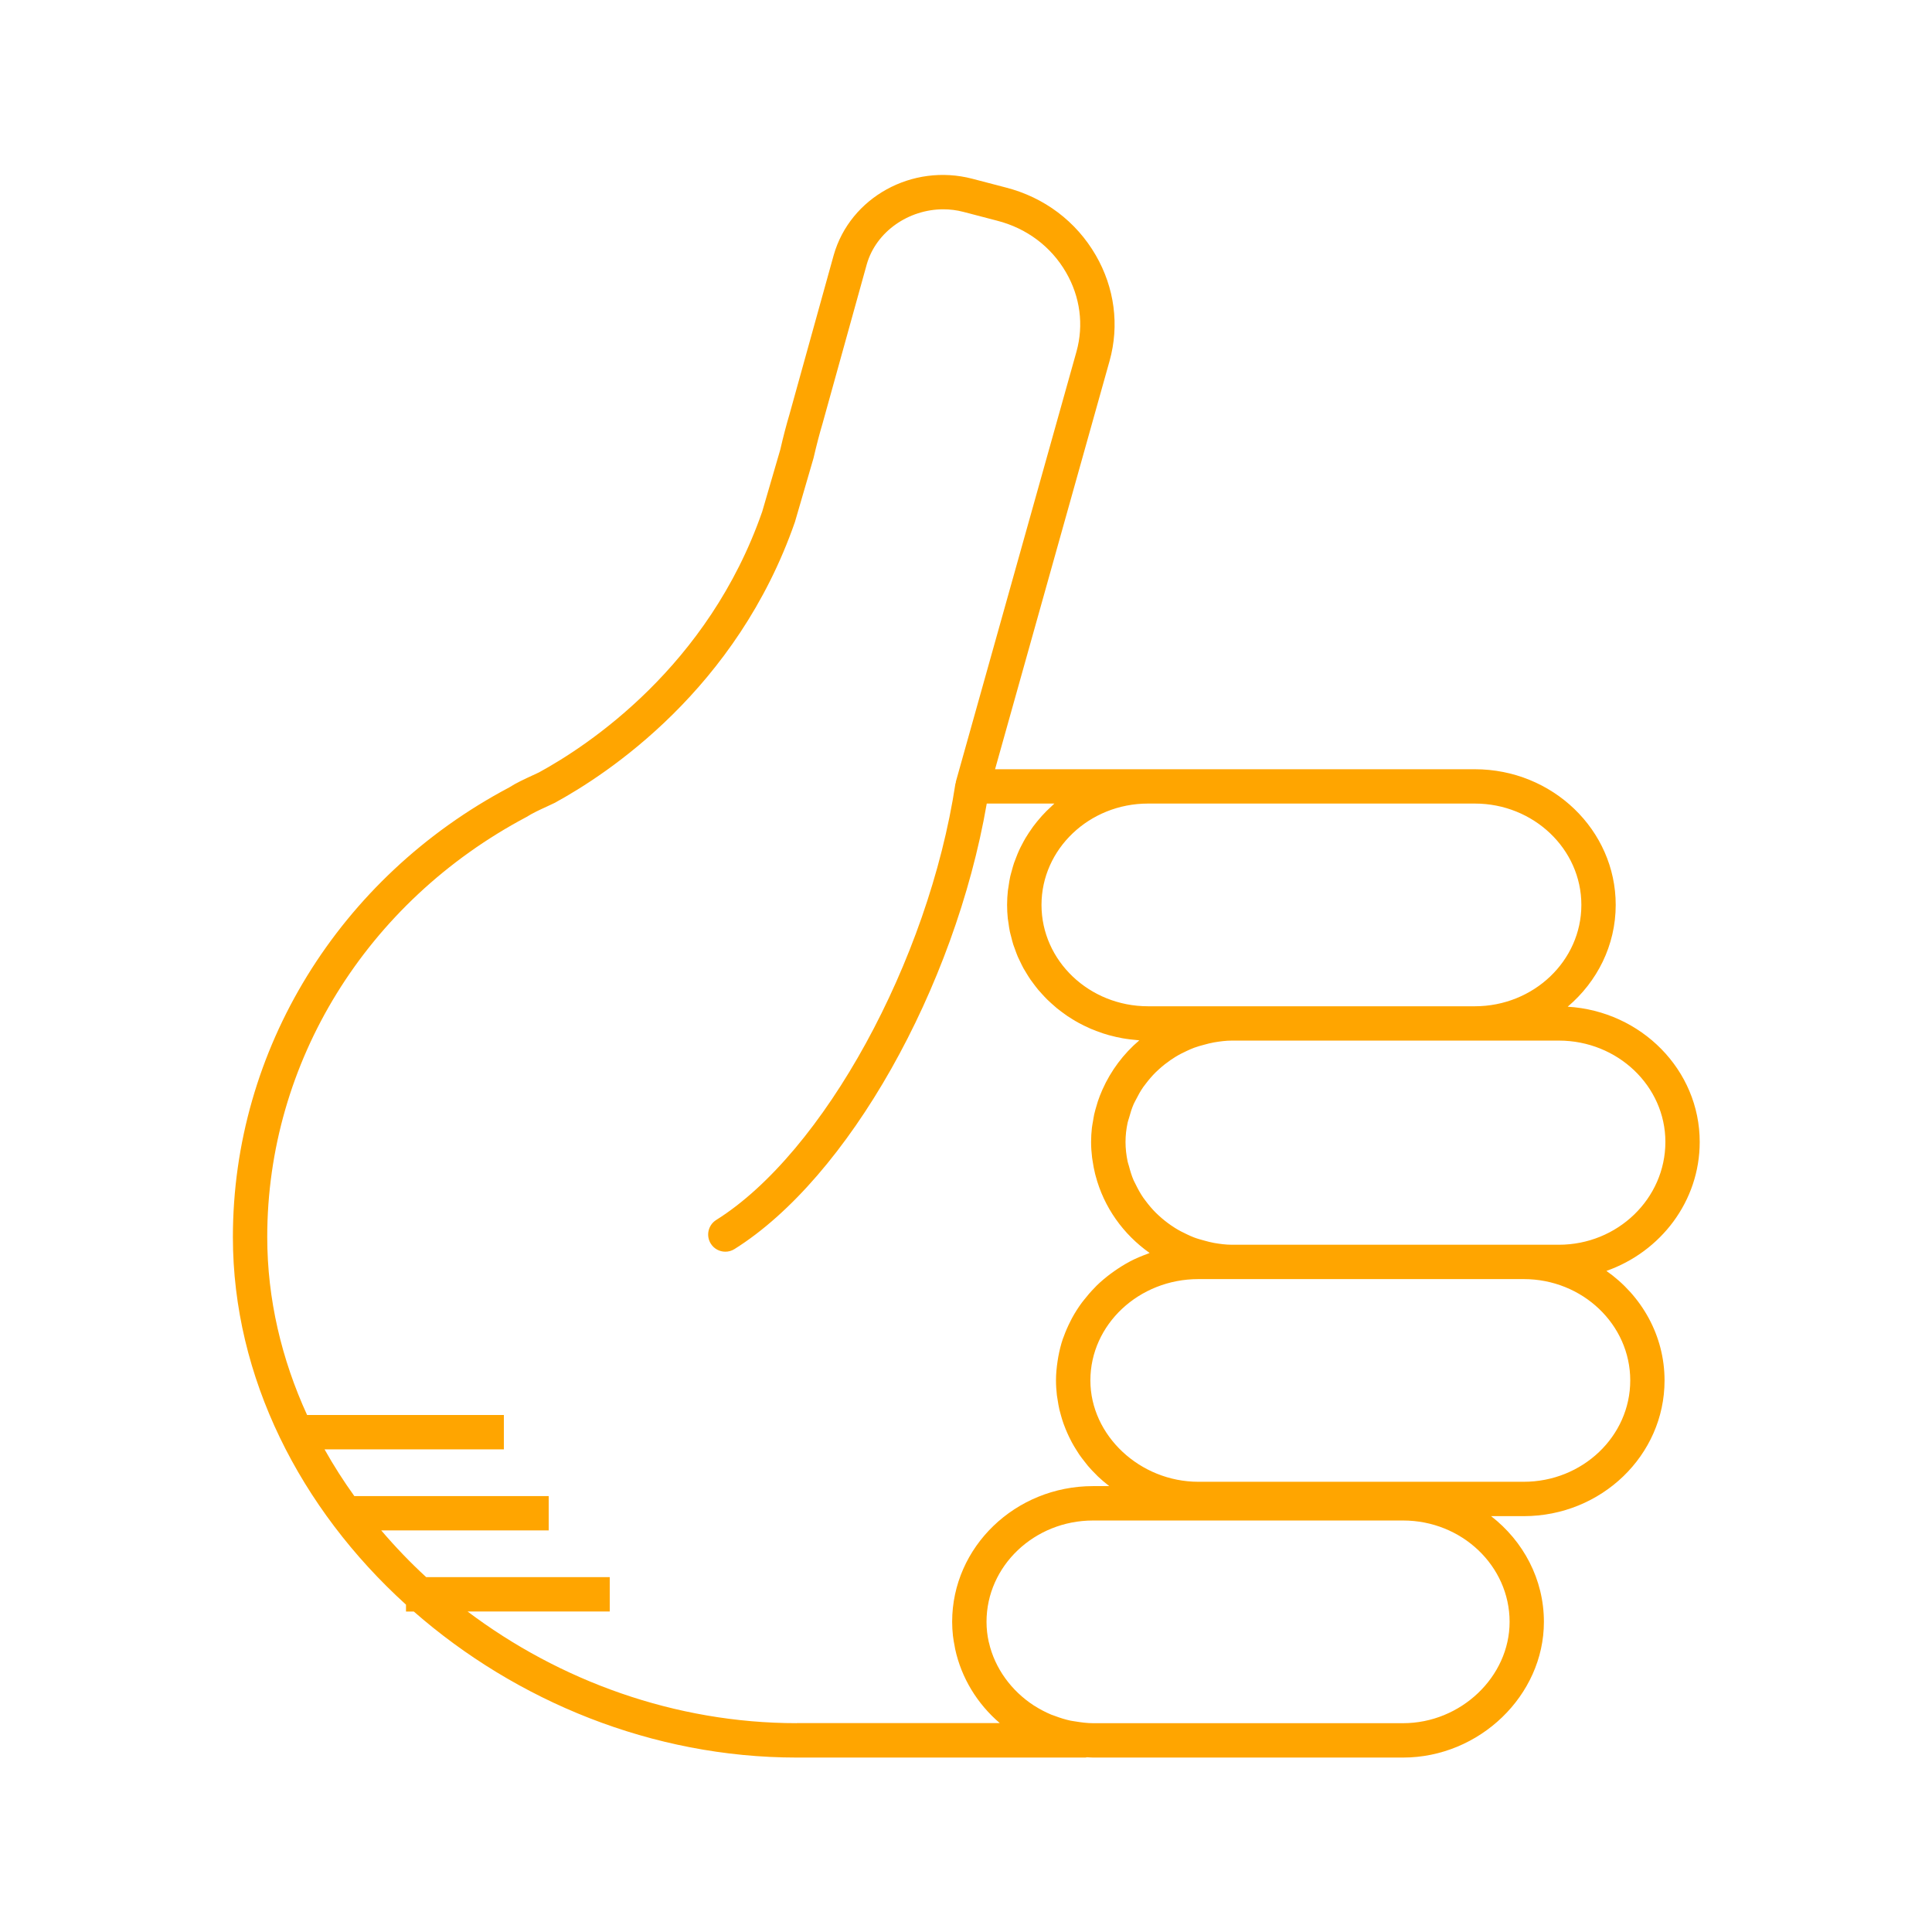
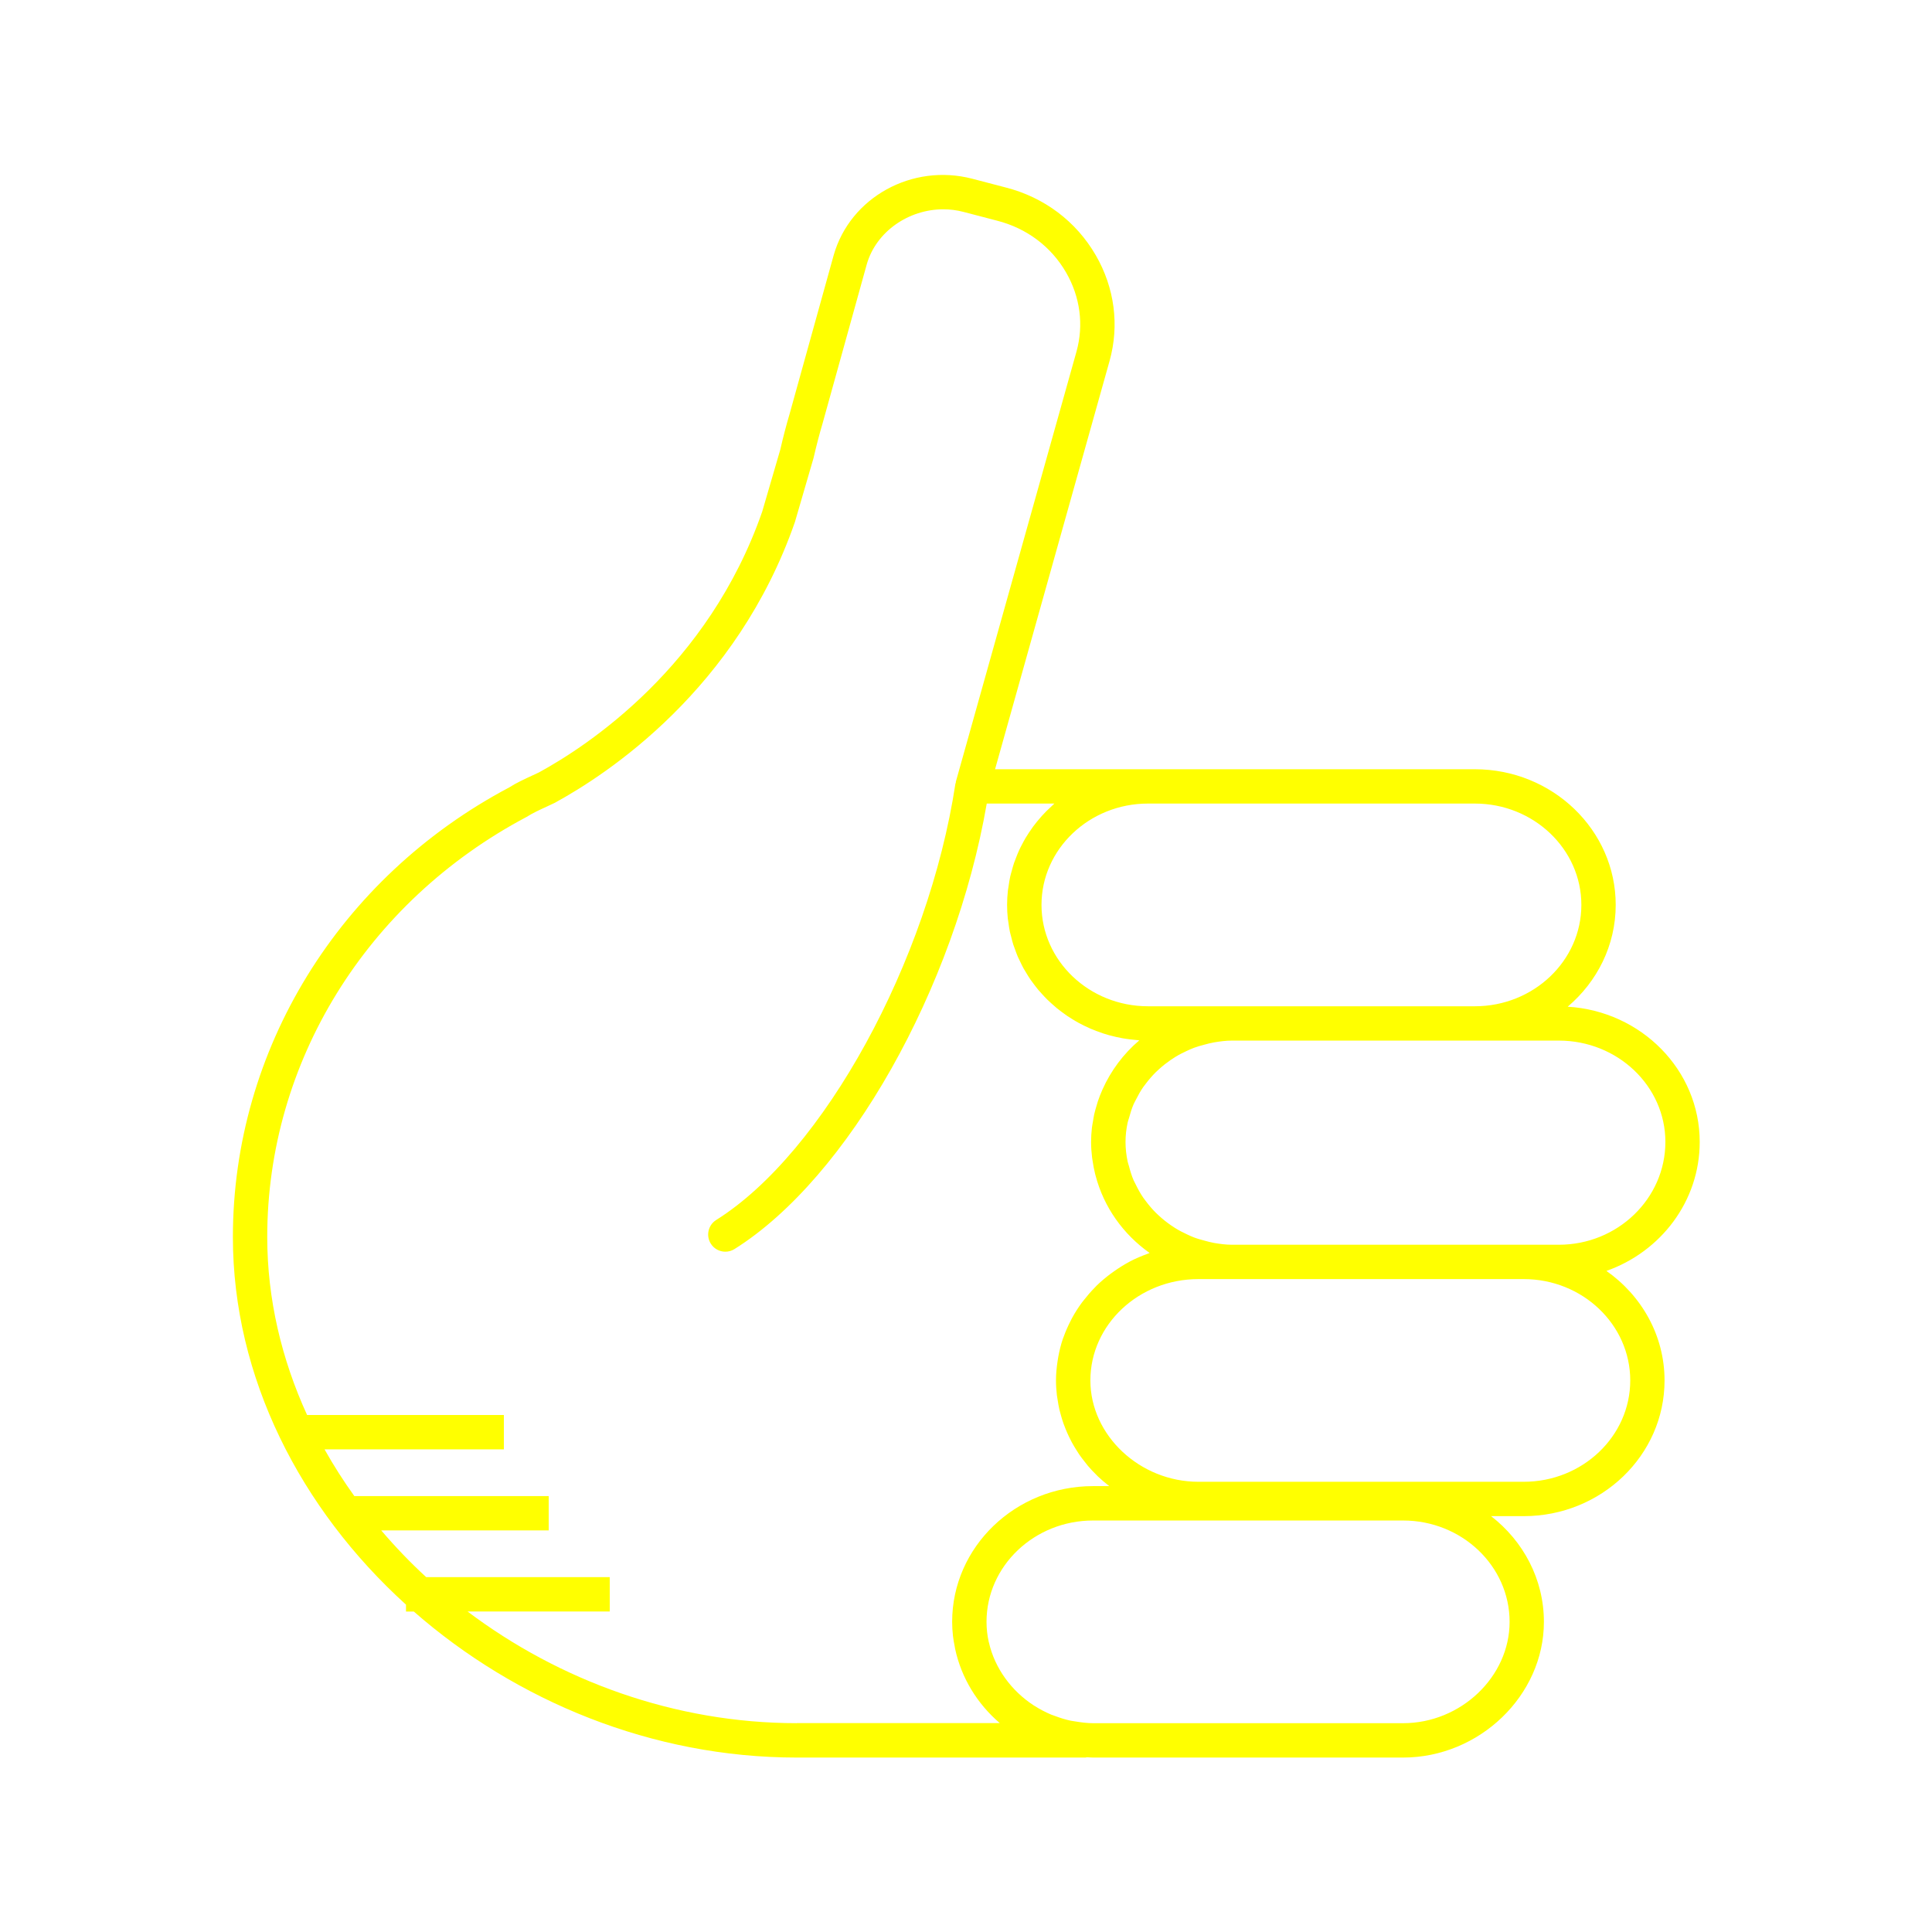
- <svg xmlns="http://www.w3.org/2000/svg" version="1.1" baseProfile="tiny" x="0px" y="0px" viewBox="0 0 90 90" overflow="scroll" xml:space="preserve" style="fill:orange">
+ <svg xmlns="http://www.w3.org/2000/svg" version="1.1" baseProfile="tiny" x="0px" y="0px" viewBox="0 0 90 90" overflow="scroll" xml:space="preserve" style="fill:yellow">
  <path d="M79.179,53.196c0-3.351-2.723-6.094-6.15-6.3  c1.368-1.159,2.237-2.853,2.237-4.742c0-3.485-2.943-6.32-6.562-6.32H53.479  h-7.125l5.335-19.023c0.462-1.659,0.233-3.406-0.643-4.919  c-0.913-1.579-2.404-2.701-4.194-3.158l-1.565-0.409  c-2.793-0.726-5.684,0.866-6.45,3.56l-2.059,7.414  c-0.146,0.491-0.294,1.053-0.428,1.641l-0.843,2.892  c-2.513,7.226-8.138,10.917-10.401,12.15l-0.309,0.144  c-0.355,0.164-0.759,0.35-1.072,0.553c-7.942,4.203-12.876,12.23-12.876,20.949  c0,6.536,3.146,12.662,8.064,17.123v0.32h0.363  c4.763,4.169,11.101,6.803,17.841,6.803h13.445c0.026,0,0.047-0.012,0.073-0.014  c0.094,0.004,0.188,0.014,0.283,0.014h14.441c3.558,0,6.562-2.895,6.562-6.32  c0-1.991-0.962-3.766-2.46-4.926h1.518c3.619,0,6.562-2.835,6.562-6.32  c0-2.098-1.07-3.954-2.708-5.104C77.363,58.313,79.179,55.96,79.179,53.196z   M73.666,42.154c0,2.604-2.226,4.722-4.962,4.722H57.393h-0.854h-3.06  c-2.736,0-4.962-2.118-4.962-4.722c0-2.603,2.226-4.721,4.962-4.721h15.225  C71.44,37.434,73.666,39.552,73.666,42.154z M37.118,80.272  c-5.683,0-11.061-1.981-15.338-5.203h6.624v-1.6h-8.551  c-0.746-0.685-1.442-1.414-2.093-2.176h7.801v-1.6h-9.055  c-0.504-0.702-0.968-1.428-1.387-2.176h8.353v-1.6h-9.166  c-1.188-2.596-1.857-5.401-1.857-8.293c0-8.125,4.607-15.61,12.081-19.568  c0.277-0.177,0.612-0.331,0.937-0.48l0.366-0.172  c2.465-1.341,8.489-5.297,11.198-13.089l0.866-2.975  c0.138-0.595,0.275-1.123,0.418-1.602l2.062-7.424  c0.436-1.53,1.955-2.564,3.566-2.564c0.312,0,0.627,0.039,0.939,0.121  l1.569,0.41c1.374,0.351,2.514,1.206,3.21,2.41  c0.659,1.138,0.831,2.447,0.486,3.687l-5.62,20.038  c-0.004,0.015,0.001,0.03-0.002,0.045c-0.004,0.018-0.016,0.032-0.019,0.051  c-1.254,8.264-6.147,17.188-11.142,20.319c-0.374,0.234-0.487,0.729-0.253,1.103  c0.151,0.242,0.412,0.375,0.679,0.375c0.145,0,0.292-0.039,0.424-0.122  c5.292-3.317,10.264-12.15,11.753-20.755h3.151  c-0.046,0.04-0.087,0.085-0.132,0.125c-0.085,0.077-0.168,0.155-0.248,0.236  c-0.07,0.071-0.138,0.143-0.205,0.217c-0.077,0.086-0.152,0.173-0.225,0.263  c-0.062,0.076-0.122,0.153-0.181,0.232c-0.069,0.094-0.135,0.191-0.199,0.289  c-0.053,0.081-0.105,0.162-0.155,0.245c-0.061,0.102-0.116,0.208-0.171,0.314  c-0.044,0.084-0.088,0.168-0.127,0.254c-0.051,0.111-0.096,0.226-0.14,0.34  c-0.033,0.086-0.069,0.171-0.099,0.259c-0.041,0.122-0.074,0.248-0.108,0.374  c-0.023,0.084-0.049,0.167-0.068,0.252c-0.031,0.142-0.053,0.287-0.074,0.433  c-0.011,0.073-0.026,0.144-0.034,0.217c-0.024,0.221-0.038,0.444-0.038,0.671  c0,0.214,0.012,0.426,0.033,0.634c0.007,0.067,0.021,0.131,0.03,0.197  c0.019,0.141,0.038,0.282,0.067,0.419c0.016,0.077,0.04,0.152,0.059,0.228  c0.031,0.123,0.06,0.247,0.098,0.367c0.025,0.079,0.057,0.156,0.085,0.234  c0.041,0.114,0.081,0.228,0.129,0.339c0.033,0.077,0.073,0.151,0.109,0.227  c0.051,0.107,0.102,0.214,0.159,0.318c0.041,0.075,0.088,0.146,0.132,0.219  c0.061,0.1,0.121,0.2,0.187,0.296c0.049,0.071,0.101,0.138,0.153,0.207  c0.07,0.093,0.14,0.187,0.215,0.276c0.055,0.065,0.113,0.128,0.171,0.191  c0.079,0.087,0.157,0.173,0.241,0.255c0.061,0.061,0.126,0.118,0.189,0.176  c0.086,0.079,0.173,0.156,0.263,0.231c0.067,0.055,0.137,0.107,0.207,0.16  c0.093,0.07,0.187,0.139,0.284,0.205c0.073,0.049,0.148,0.096,0.224,0.142  c0.099,0.061,0.199,0.121,0.302,0.177c0.079,0.043,0.159,0.084,0.24,0.124  c0.104,0.052,0.21,0.101,0.317,0.147c0.084,0.036,0.169,0.07,0.255,0.103  c0.109,0.042,0.219,0.081,0.33,0.117c0.089,0.029,0.178,0.056,0.269,0.081  c0.113,0.031,0.227,0.059,0.342,0.085c0.094,0.021,0.187,0.04,0.282,0.057  c0.116,0.021,0.232,0.037,0.35,0.052c0.098,0.012,0.196,0.023,0.296,0.031  c0.047,0.004,0.093,0.012,0.141,0.015c-0.739,0.628-1.324,1.413-1.714,2.288  c-0.007,0.016-0.013,0.032-0.02,0.047c-0.074,0.169-0.142,0.34-0.2,0.516  c-0.017,0.05-0.029,0.102-0.045,0.153c-0.044,0.147-0.088,0.293-0.122,0.443  c-0.022,0.099-0.035,0.2-0.053,0.301c-0.018,0.109-0.041,0.217-0.054,0.327  c-0.024,0.216-0.038,0.435-0.038,0.657c0,0.249,0.018,0.493,0.047,0.734  c0.006,0.049,0.016,0.096,0.023,0.145c0.029,0.205,0.068,0.406,0.116,0.604  c0.008,0.03,0.016,0.059,0.024,0.089c0.384,1.469,1.289,2.735,2.516,3.6  c-0.03,0.01-0.057,0.027-0.087,0.037c-0.28,0.102-0.554,0.216-0.814,0.351  c-0.014,0.008-0.028,0.017-0.042,0.024c-0.248,0.132-0.483,0.281-0.71,0.441  c-0.054,0.038-0.108,0.075-0.16,0.114c-0.228,0.171-0.445,0.352-0.648,0.549  c-0.034,0.033-0.064,0.068-0.097,0.102c-0.178,0.18-0.343,0.371-0.498,0.57  c-0.035,0.045-0.072,0.089-0.106,0.135c-0.166,0.226-0.316,0.462-0.45,0.708  c-0.029,0.053-0.054,0.107-0.082,0.161c-0.116,0.229-0.22,0.464-0.307,0.707  c-0.013,0.037-0.03,0.073-0.043,0.111c-0.091,0.27-0.159,0.549-0.211,0.833  c-0.012,0.066-0.022,0.131-0.032,0.198c-0.044,0.293-0.074,0.59-0.074,0.895  c0,0.234,0.016,0.465,0.042,0.693c0.009,0.076,0.025,0.15,0.036,0.225  c0.023,0.151,0.048,0.301,0.082,0.448c0.02,0.087,0.045,0.171,0.069,0.256  c0.037,0.132,0.076,0.263,0.121,0.391c0.031,0.087,0.065,0.173,0.1,0.259  c0.05,0.122,0.103,0.242,0.16,0.361c0.041,0.084,0.082,0.167,0.126,0.249  c0.063,0.117,0.131,0.23,0.201,0.342c0.048,0.077,0.095,0.154,0.146,0.229  c0.08,0.116,0.166,0.227,0.254,0.338c0.051,0.064,0.098,0.13,0.151,0.192  c0.123,0.144,0.253,0.281,0.389,0.414c0.026,0.025,0.049,0.052,0.075,0.077  c0.158,0.15,0.324,0.291,0.497,0.425c0.011,0.009,0.021,0.019,0.032,0.027  h-0.756c-3.619,0-6.562,2.835-6.562,6.32c0,0.22,0.013,0.437,0.037,0.652  c0.018,0.165,0.049,0.326,0.08,0.487c0.008,0.042,0.013,0.085,0.022,0.126  c0.291,1.353,1.034,2.56,2.08,3.455H37.118z M70.323,75.552  c0,2.559-2.272,4.721-4.963,4.721H50.919c-0.279,0-0.55-0.037-0.818-0.081  c-0.08-0.014-0.162-0.022-0.24-0.039c-0.245-0.053-0.481-0.128-0.712-0.215  c-0.061-0.023-0.125-0.041-0.184-0.066c-0.267-0.113-0.523-0.247-0.765-0.401  c-0.013-0.009-0.028-0.015-0.041-0.024c-1.046-0.682-1.817-1.731-2.091-2.932  c-0.002-0.01-0.007-0.018-0.009-0.028c-0.067-0.303-0.103-0.616-0.103-0.935  c0-2.603,2.227-4.721,4.963-4.721h5.62h8.821  C68.097,70.831,70.323,72.949,70.323,75.552z M75.943,64.306  c0,2.603-2.227,4.721-4.963,4.721H56.539h-0.712c-2.729,0-5.033-2.162-5.033-4.721  c0-2.603,2.258-4.721,5.033-4.721h0.712h0.854h13.588  C73.717,59.585,75.943,61.703,75.943,64.306z M72.616,57.985h-1.636H57.393  c-0.287,0-0.566-0.037-0.841-0.085c-0.151-0.026-0.295-0.067-0.441-0.106  c-0.168-0.045-0.337-0.091-0.498-0.153c-0.105-0.04-0.205-0.087-0.306-0.134  c-0.195-0.09-0.385-0.188-0.566-0.301c-0.066-0.041-0.13-0.084-0.194-0.128  c-0.199-0.138-0.389-0.289-0.565-0.452c-0.043-0.04-0.087-0.08-0.129-0.121  c-0.178-0.177-0.339-0.367-0.488-0.568c-0.034-0.046-0.071-0.091-0.104-0.139  c-0.138-0.2-0.254-0.413-0.36-0.631c-0.029-0.06-0.063-0.117-0.09-0.178  c-0.094-0.216-0.161-0.442-0.221-0.671c-0.018-0.07-0.046-0.136-0.06-0.206  c-0.063-0.298-0.099-0.604-0.099-0.917c0-0.307,0.036-0.608,0.099-0.901  c0.016-0.076,0.046-0.146,0.066-0.221c0.059-0.218,0.124-0.433,0.214-0.639  c0.031-0.071,0.071-0.136,0.105-0.205c0.101-0.202,0.21-0.4,0.339-0.586  c0.041-0.06,0.088-0.116,0.132-0.174c0.139-0.182,0.288-0.356,0.451-0.518  c0.055-0.054,0.112-0.106,0.169-0.157c0.163-0.147,0.336-0.283,0.518-0.409  c0.078-0.054,0.157-0.106,0.239-0.156c0.166-0.102,0.341-0.19,0.519-0.272  c0.113-0.052,0.226-0.105,0.344-0.148c0.152-0.057,0.311-0.1,0.47-0.142  c0.15-0.04,0.3-0.082,0.456-0.108c0.275-0.047,0.554-0.084,0.841-0.084  h11.312h3.912c2.736,0,4.963,2.118,4.963,4.721  C77.579,55.837,75.353,57.985,72.616,57.985z" />
</svg>
